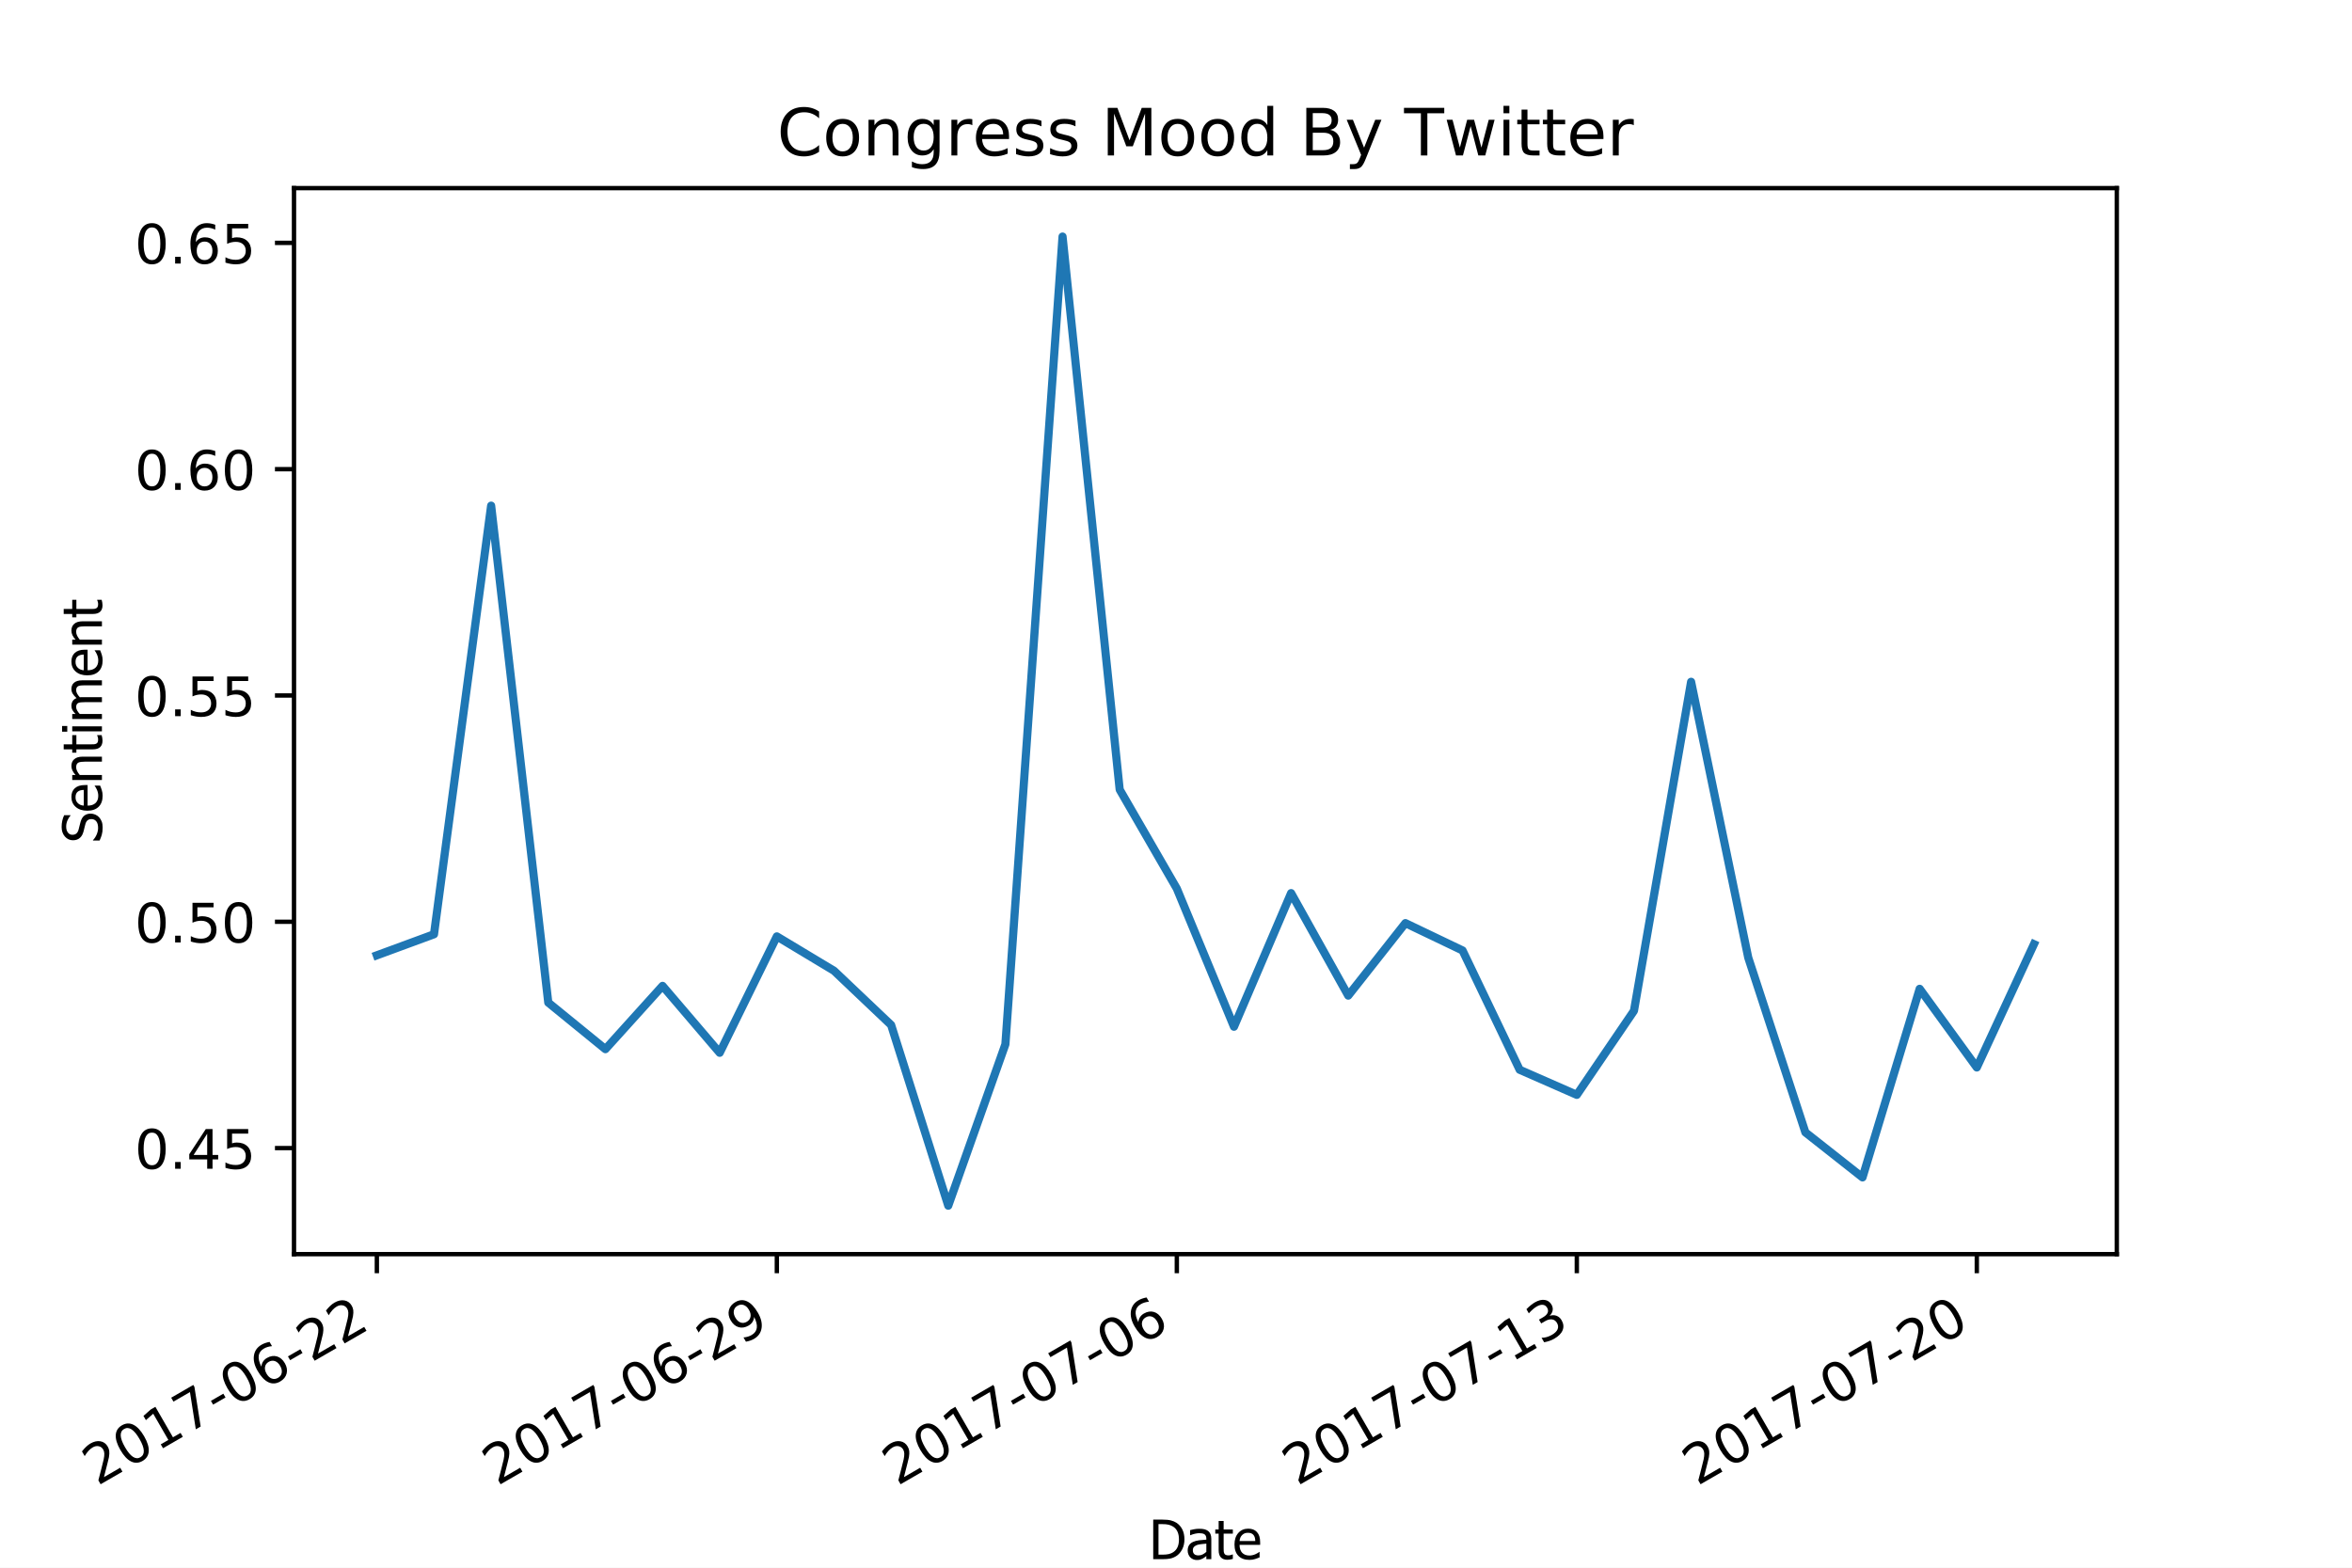
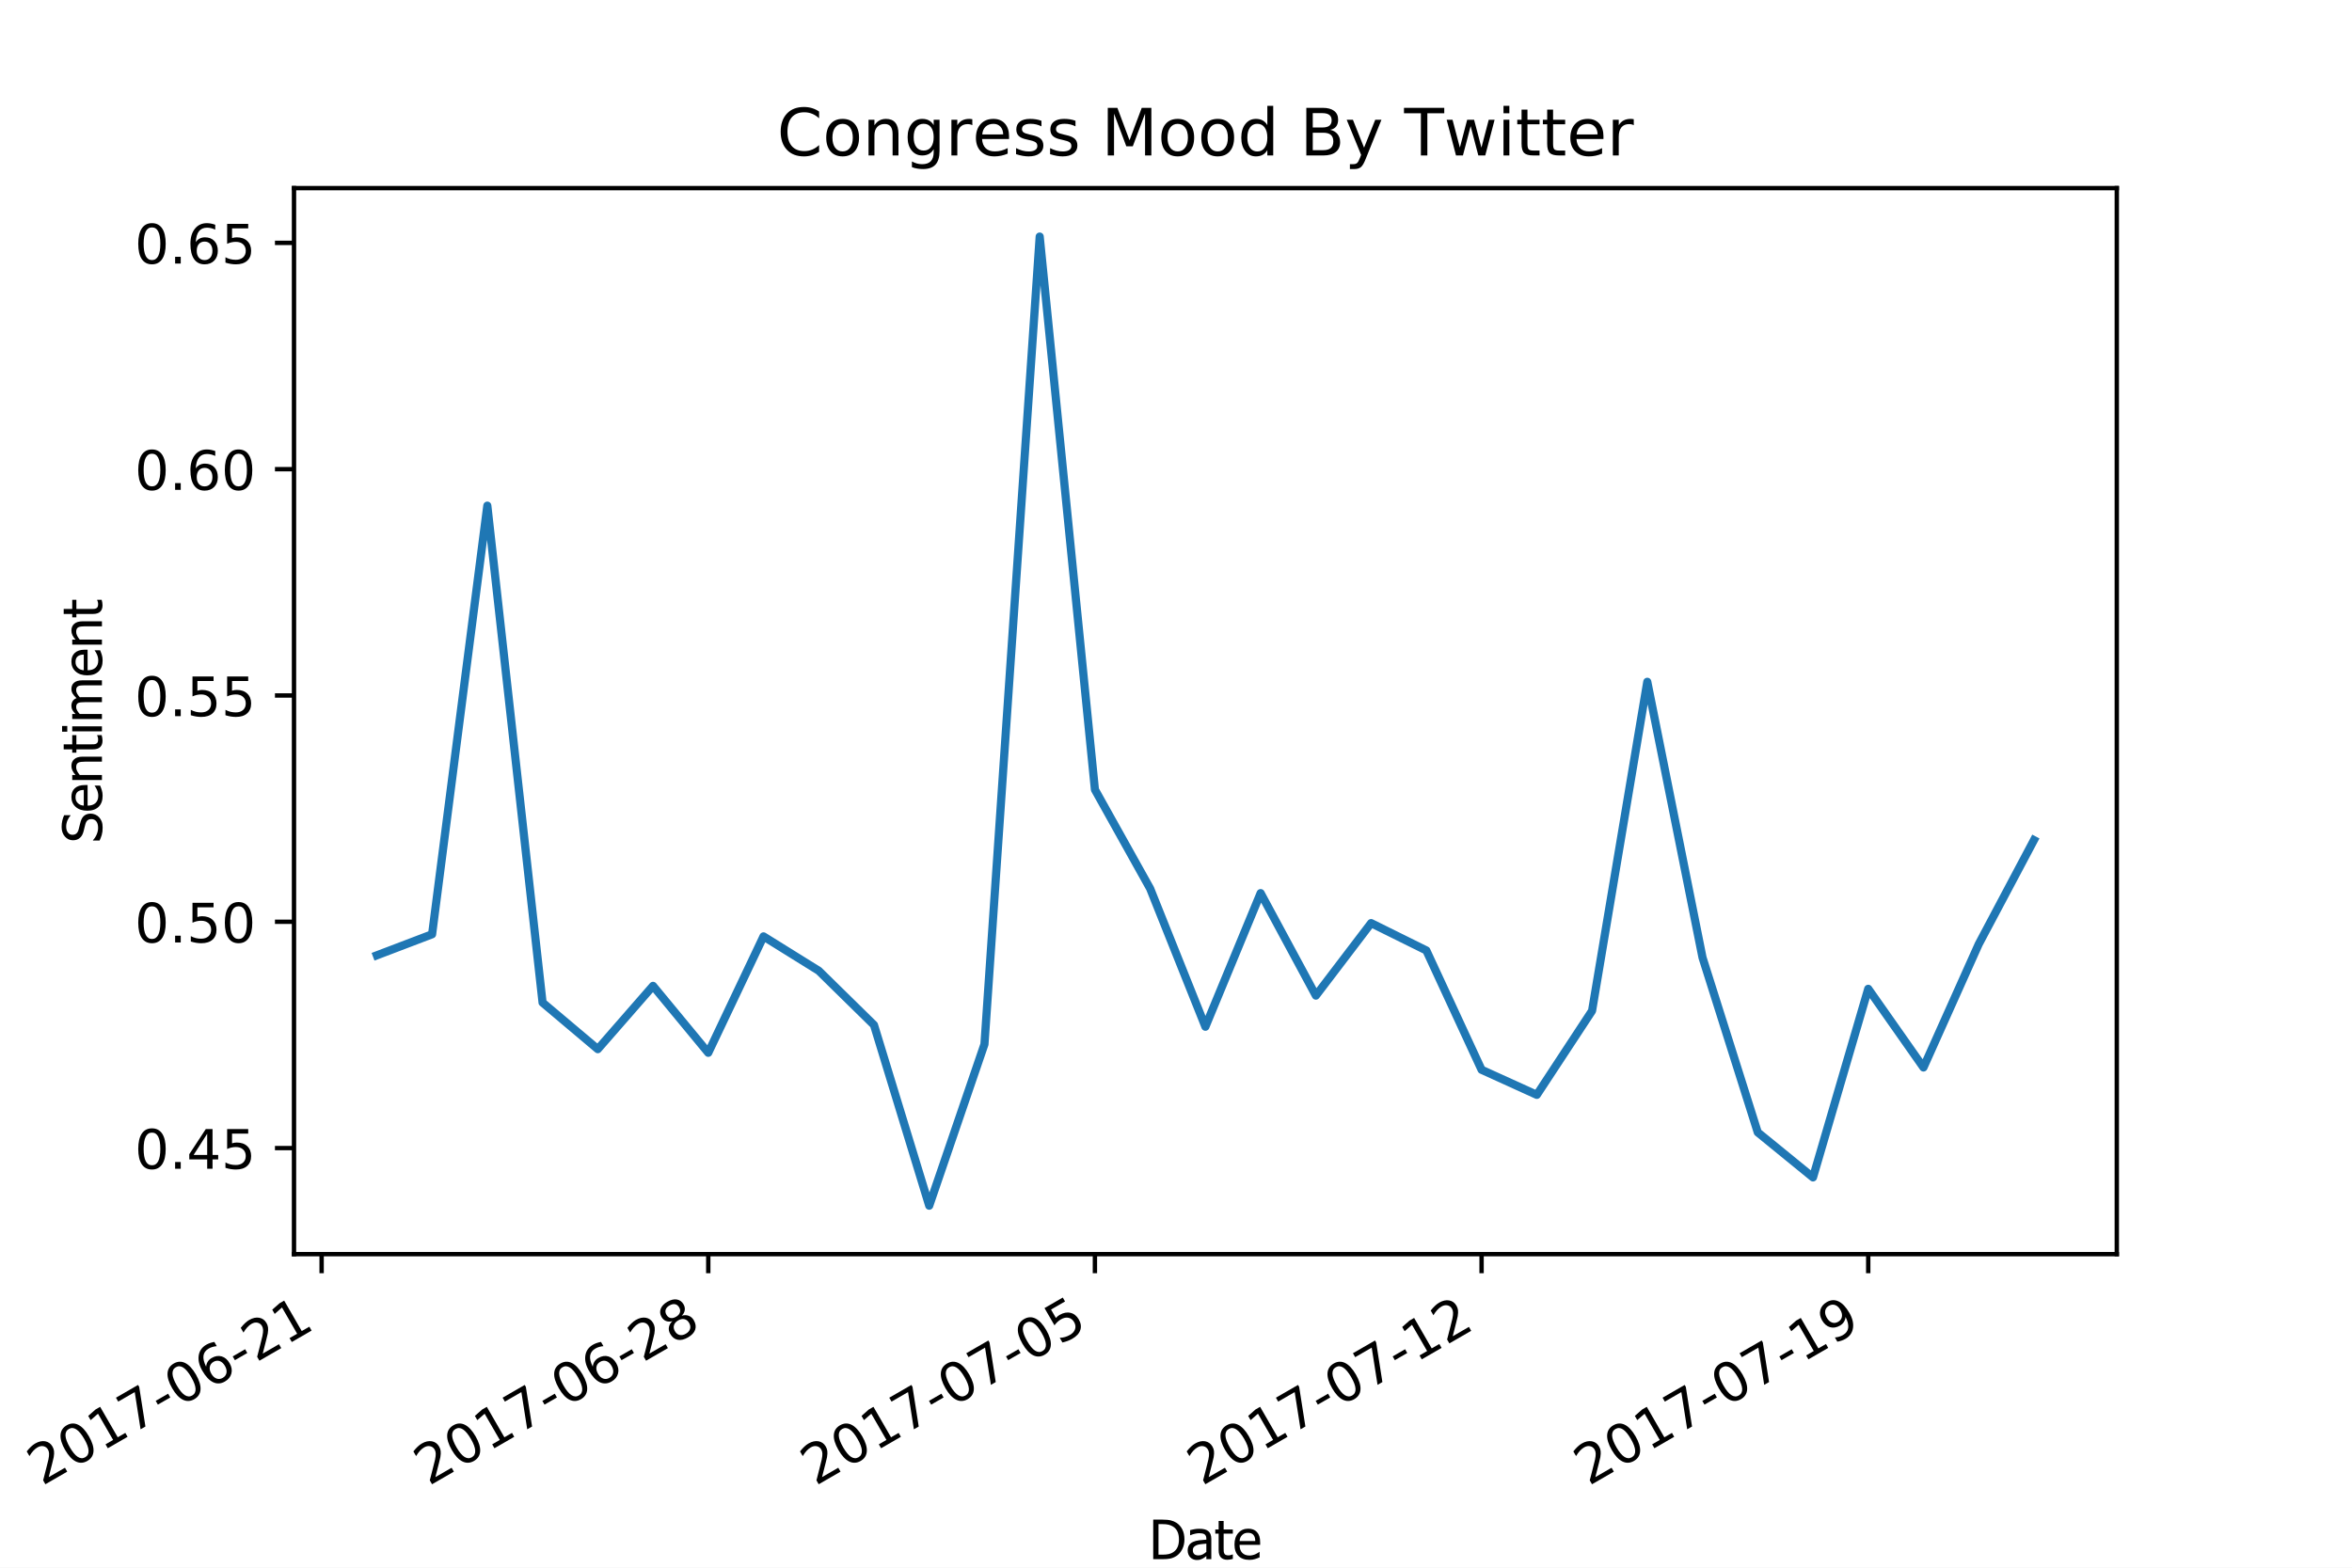
<svg xmlns="http://www.w3.org/2000/svg" xmlns:xlink="http://www.w3.org/1999/xlink" height="288pt" version="1.1" viewBox="0 0 432 288" width="432pt">
  <defs>
    <style type="text/css">
*{stroke-linecap:butt;stroke-linejoin:round;}
  </style>
  </defs>
  <g id="figure_1">
    <g id="patch_1">
      <path d="M 0 288  L 432 288  L 432 0  L 0 0  z " style="fill:#ffffff;" />
    </g>
    <g id="axes_1">
      <g id="patch_2">
        <path d="M 54 230.4  L 388.8 230.4  L 388.8 34.56  L 54 34.56  z " style="fill:#ffffff;" />
      </g>
      <g id="matplotlib.axis_1">
        <g id="xtick_1">
          <g id="line2d_1">
            <defs>
-               <path d="M 0 0  L 0 3.5  " id="md8035e4d6b" style="stroke:#000000;stroke-width:0.8;" />
-             </defs>
-             <g>
-               <use style="stroke:#000000;stroke-width:0.8;" x="69.218" xlink:href="#md8035e4d6b" y="230.4" />
+               <path d="M 0 0  L 0 3.5  " id="m64ee03c886" style="stroke:#000000;stroke-width:0.8;" />
+             </defs>
+             <g>
+               <use style="stroke:#000000;stroke-width:0.8;" x="59.073" xlink:href="#m64ee03c886" y="230.4" />
            </g>
          </g>
          <g id="text_1">
            <defs>
              <path d="M 19.188 8.297  L 53.609 8.297  L 53.609 0  L 7.328 0  L 7.328 8.297  Q 12.938 14.109 22.625 23.891  Q 32.328 33.688 34.812 36.531  Q 39.547 41.844 41.422 45.531  Q 43.312 49.219 43.312 52.781  Q 43.312 58.594 39.234 62.25  Q 35.156 65.922 28.609 65.922  Q 23.969 65.922 18.812 64.312  Q 13.672 62.703 7.812 59.422  L 7.812 69.391  Q 13.766 71.781 18.938 73  Q 24.125 74.219 28.422 74.219  Q 39.75 74.219 46.484 68.547  Q 53.219 62.891 53.219 53.422  Q 53.219 48.922 51.531 44.891  Q 49.859 40.875 45.406 35.406  Q 44.188 33.984 37.641 27.219  Q 31.109 20.453 19.188 8.297  z " id="DejaVuSans-32" />
              <path d="M 31.781 66.406  Q 24.172 66.406 20.328 58.906  Q 16.5 51.422 16.5 36.375  Q 16.5 21.391 20.328 13.891  Q 24.172 6.391 31.781 6.391  Q 39.453 6.391 43.281 13.891  Q 47.125 21.391 47.125 36.375  Q 47.125 51.422 43.281 58.906  Q 39.453 66.406 31.781 66.406  z M 31.781 74.219  Q 44.047 74.219 50.516 64.516  Q 56.984 54.828 56.984 36.375  Q 56.984 17.969 50.516 8.266  Q 44.047 -1.422 31.781 -1.422  Q 19.531 -1.422 13.062 8.266  Q 6.594 17.969 6.594 36.375  Q 6.594 54.828 13.062 64.516  Q 19.531 74.219 31.781 74.219  z " id="DejaVuSans-30" />
              <path d="M 12.406 8.297  L 28.516 8.297  L 28.516 63.922  L 10.984 60.406  L 10.984 69.391  L 28.422 72.906  L 38.281 72.906  L 38.281 8.297  L 54.391 8.297  L 54.391 0  L 12.406 0  z " id="DejaVuSans-31" />
              <path d="M 8.203 72.906  L 55.078 72.906  L 55.078 68.703  L 28.609 0  L 18.312 0  L 43.219 64.594  L 8.203 64.594  z " id="DejaVuSans-37" />
              <path d="M 4.891 31.391  L 31.203 31.391  L 31.203 23.391  L 4.891 23.391  z " id="DejaVuSans-2d" />
              <path d="M 33.016 40.375  Q 26.375 40.375 22.484 35.828  Q 18.609 31.297 18.609 23.391  Q 18.609 15.531 22.484 10.953  Q 26.375 6.391 33.016 6.391  Q 39.656 6.391 43.531 10.953  Q 47.406 15.531 47.406 23.391  Q 47.406 31.297 43.531 35.828  Q 39.656 40.375 33.016 40.375  z M 52.594 71.297  L 52.594 62.312  Q 48.875 64.062 45.094 64.984  Q 41.312 65.922 37.594 65.922  Q 27.828 65.922 22.672 59.328  Q 17.531 52.734 16.797 39.406  Q 19.672 43.656 24.016 45.922  Q 28.375 48.188 33.594 48.188  Q 44.578 48.188 50.953 41.516  Q 57.328 34.859 57.328 23.391  Q 57.328 12.156 50.688 5.359  Q 44.047 -1.422 33.016 -1.422  Q 20.359 -1.422 13.672 8.266  Q 6.984 17.969 6.984 36.375  Q 6.984 53.656 15.188 63.938  Q 23.391 74.219 37.203 74.219  Q 40.922 74.219 44.703 73.484  Q 48.484 72.75 52.594 71.297  z " id="DejaVuSans-36" />
            </defs>
-             <g transform="translate(17.84873 273.0383)rotate(-30)scale(0.1 -0.1)">
+             <g transform="translate(7.703276 273.0383)rotate(-30)scale(0.1 -0.1)">
              <use xlink:href="#DejaVuSans-32" />
              <use x="63.623" xlink:href="#DejaVuSans-30" />
              <use x="127.246" xlink:href="#DejaVuSans-31" />
              <use x="190.869" xlink:href="#DejaVuSans-37" />
              <use x="254.492" xlink:href="#DejaVuSans-2d" />
              <use x="290.576" xlink:href="#DejaVuSans-30" />
              <use x="354.199" xlink:href="#DejaVuSans-36" />
              <use x="417.822" xlink:href="#DejaVuSans-2d" />
              <use x="453.906" xlink:href="#DejaVuSans-32" />
-               <use x="517.529" xlink:href="#DejaVuSans-32" />
+               <use x="517.529" xlink:href="#DejaVuSans-31" />
            </g>
          </g>
        </g>
        <g id="xtick_2">
          <g id="line2d_2">
            <g>
-               <use style="stroke:#000000;stroke-width:0.8;" x="142.685" xlink:href="#md8035e4d6b" y="230.4" />
+               <use style="stroke:#000000;stroke-width:0.8;" x="130.091" xlink:href="#m64ee03c886" y="230.4" />
            </g>
          </g>
          <g id="text_2">
            <defs>
-               <path d="M 10.984 1.516  L 10.984 10.5  Q 14.703 8.734 18.5 7.812  Q 22.312 6.891 25.984 6.891  Q 35.75 6.891 40.891 13.453  Q 46.047 20.016 46.781 33.406  Q 43.953 29.203 39.594 26.953  Q 35.25 24.703 29.984 24.703  Q 19.047 24.703 12.672 31.312  Q 6.297 37.938 6.297 49.422  Q 6.297 60.641 12.938 67.422  Q 19.578 74.219 30.609 74.219  Q 43.266 74.219 49.922 64.516  Q 56.594 54.828 56.594 36.375  Q 56.594 19.141 48.406 8.859  Q 40.234 -1.422 26.422 -1.422  Q 22.703 -1.422 18.891 -0.688  Q 15.094 0.047 10.984 1.516  z M 30.609 32.422  Q 37.25 32.422 41.125 36.953  Q 45.016 41.5 45.016 49.422  Q 45.016 57.281 41.125 61.844  Q 37.25 66.406 30.609 66.406  Q 23.969 66.406 20.094 61.844  Q 16.219 57.281 16.219 49.422  Q 16.219 41.5 20.094 36.953  Q 23.969 32.422 30.609 32.422  z " id="DejaVuSans-39" />
-             </defs>
-             <g transform="translate(91.31582 273.0383)rotate(-30)scale(0.1 -0.1)">
+               <path d="M 31.781 34.625  Q 24.75 34.625 20.719 30.859  Q 16.703 27.094 16.703 20.516  Q 16.703 13.922 20.719 10.156  Q 24.75 6.391 31.781 6.391  Q 38.812 6.391 42.859 10.172  Q 46.922 13.969 46.922 20.516  Q 46.922 27.094 42.891 30.859  Q 38.875 34.625 31.781 34.625  z M 21.922 38.812  Q 15.578 40.375 12.031 44.719  Q 8.5 49.078 8.5 55.328  Q 8.5 64.062 14.719 69.141  Q 20.953 74.219 31.781 74.219  Q 42.672 74.219 48.875 69.141  Q 55.078 64.062 55.078 55.328  Q 55.078 49.078 51.531 44.719  Q 48 40.375 41.703 38.812  Q 48.828 37.156 52.797 32.312  Q 56.781 27.484 56.781 20.516  Q 56.781 9.906 50.312 4.234  Q 43.844 -1.422 31.781 -1.422  Q 19.734 -1.422 13.25 4.234  Q 6.781 9.906 6.781 20.516  Q 6.781 27.484 10.781 32.312  Q 14.797 37.156 21.922 38.812  z M 18.312 54.391  Q 18.312 48.734 21.844 45.562  Q 25.391 42.391 31.781 42.391  Q 38.141 42.391 41.719 45.562  Q 45.312 48.734 45.312 54.391  Q 45.312 60.062 41.719 63.234  Q 38.141 66.406 31.781 66.406  Q 25.391 66.406 21.844 63.234  Q 18.312 60.062 18.312 54.391  z " id="DejaVuSans-38" />
+             </defs>
+             <g transform="translate(78.72146 273.0383)rotate(-30)scale(0.1 -0.1)">
              <use xlink:href="#DejaVuSans-32" />
              <use x="63.623" xlink:href="#DejaVuSans-30" />
              <use x="127.246" xlink:href="#DejaVuSans-31" />
              <use x="190.869" xlink:href="#DejaVuSans-37" />
              <use x="254.492" xlink:href="#DejaVuSans-2d" />
              <use x="290.576" xlink:href="#DejaVuSans-30" />
              <use x="354.199" xlink:href="#DejaVuSans-36" />
              <use x="417.822" xlink:href="#DejaVuSans-2d" />
              <use x="453.906" xlink:href="#DejaVuSans-32" />
-               <use x="517.529" xlink:href="#DejaVuSans-39" />
+               <use x="517.529" xlink:href="#DejaVuSans-38" />
            </g>
          </g>
        </g>
        <g id="xtick_3">
          <g id="line2d_3">
            <g>
-               <use style="stroke:#000000;stroke-width:0.8;" x="216.152" xlink:href="#md8035e4d6b" y="230.4" />
+               <use style="stroke:#000000;stroke-width:0.8;" x="201.109" xlink:href="#m64ee03c886" y="230.4" />
            </g>
          </g>
          <g id="text_3">
-             <g transform="translate(164.7829 273.0383)rotate(-30)scale(0.1 -0.1)">
+             <defs>
+               <path d="M 10.797 72.906  L 49.516 72.906  L 49.516 64.594  L 19.828 64.594  L 19.828 46.734  Q 21.969 47.469 24.109 47.828  Q 26.266 48.188 28.422 48.188  Q 40.625 48.188 47.75 41.5  Q 54.891 34.812 54.891 23.391  Q 54.891 11.625 47.562 5.094  Q 40.234 -1.422 26.906 -1.422  Q 22.312 -1.422 17.547 -0.641  Q 12.797 0.141 7.719 1.703  L 7.719 11.625  Q 12.109 9.234 16.797 8.062  Q 21.484 6.891 26.703 6.891  Q 35.156 6.891 40.078 11.328  Q 45.016 15.766 45.016 23.391  Q 45.016 31 40.078 35.438  Q 35.156 39.891 26.703 39.891  Q 22.75 39.891 18.812 39.016  Q 14.891 38.141 10.797 36.281  z " id="DejaVuSans-35" />
+             </defs>
+             <g transform="translate(149.7396 273.0383)rotate(-30)scale(0.1 -0.1)">
              <use xlink:href="#DejaVuSans-32" />
              <use x="63.623" xlink:href="#DejaVuSans-30" />
              <use x="127.246" xlink:href="#DejaVuSans-31" />
              <use x="190.869" xlink:href="#DejaVuSans-37" />
              <use x="254.492" xlink:href="#DejaVuSans-2d" />
              <use x="290.576" xlink:href="#DejaVuSans-30" />
              <use x="354.199" xlink:href="#DejaVuSans-37" />
              <use x="417.822" xlink:href="#DejaVuSans-2d" />
              <use x="453.906" xlink:href="#DejaVuSans-30" />
-               <use x="517.529" xlink:href="#DejaVuSans-36" />
+               <use x="517.529" xlink:href="#DejaVuSans-35" />
            </g>
          </g>
        </g>
        <g id="xtick_4">
          <g id="line2d_4">
            <g>
-               <use style="stroke:#000000;stroke-width:0.8;" x="289.619" xlink:href="#md8035e4d6b" y="230.4" />
+               <use style="stroke:#000000;stroke-width:0.8;" x="272.127" xlink:href="#m64ee03c886" y="230.4" />
            </g>
          </g>
          <g id="text_4">
-             <defs>
-               <path d="M 40.578 39.312  Q 47.656 37.797 51.625 33  Q 55.609 28.219 55.609 21.188  Q 55.609 10.406 48.188 4.484  Q 40.766 -1.422 27.094 -1.422  Q 22.516 -1.422 17.656 -0.516  Q 12.797 0.391 7.625 2.203  L 7.625 11.719  Q 11.719 9.328 16.594 8.109  Q 21.484 6.891 26.812 6.891  Q 36.078 6.891 40.938 10.547  Q 45.797 14.203 45.797 21.188  Q 45.797 27.641 41.281 31.266  Q 36.766 34.906 28.719 34.906  L 20.219 34.906  L 20.219 43.016  L 29.109 43.016  Q 36.375 43.016 40.234 45.922  Q 44.094 48.828 44.094 54.297  Q 44.094 59.906 40.109 62.906  Q 36.141 65.922 28.719 65.922  Q 24.656 65.922 20.016 65.031  Q 15.375 64.156 9.812 62.312  L 9.812 71.094  Q 15.438 72.656 20.344 73.438  Q 25.25 74.219 29.594 74.219  Q 40.828 74.219 47.359 69.109  Q 53.906 64.016 53.906 55.328  Q 53.906 49.266 50.438 45.094  Q 46.969 40.922 40.578 39.312  z " id="DejaVuSans-33" />
-             </defs>
-             <g transform="translate(238.25 273.0383)rotate(-30)scale(0.1 -0.1)">
+             <g transform="translate(220.7578 273.0383)rotate(-30)scale(0.1 -0.1)">
              <use xlink:href="#DejaVuSans-32" />
              <use x="63.623" xlink:href="#DejaVuSans-30" />
              <use x="127.246" xlink:href="#DejaVuSans-31" />
              <use x="190.869" xlink:href="#DejaVuSans-37" />
              <use x="254.492" xlink:href="#DejaVuSans-2d" />
              <use x="290.576" xlink:href="#DejaVuSans-30" />
              <use x="354.199" xlink:href="#DejaVuSans-37" />
              <use x="417.822" xlink:href="#DejaVuSans-2d" />
              <use x="453.906" xlink:href="#DejaVuSans-31" />
-               <use x="517.529" xlink:href="#DejaVuSans-33" />
+               <use x="517.529" xlink:href="#DejaVuSans-32" />
            </g>
          </g>
        </g>
        <g id="xtick_5">
          <g id="line2d_5">
            <g>
-               <use style="stroke:#000000;stroke-width:0.8;" x="363.087" xlink:href="#md8035e4d6b" y="230.4" />
+               <use style="stroke:#000000;stroke-width:0.8;" x="343.145" xlink:href="#m64ee03c886" y="230.4" />
            </g>
          </g>
          <g id="text_5">
-             <g transform="translate(311.7171 273.0383)rotate(-30)scale(0.1 -0.1)">
+             <defs>
+               <path d="M 10.984 1.516  L 10.984 10.5  Q 14.703 8.734 18.5 7.812  Q 22.312 6.891 25.984 6.891  Q 35.75 6.891 40.891 13.453  Q 46.047 20.016 46.781 33.406  Q 43.953 29.203 39.594 26.953  Q 35.25 24.703 29.984 24.703  Q 19.047 24.703 12.672 31.312  Q 6.297 37.938 6.297 49.422  Q 6.297 60.641 12.938 67.422  Q 19.578 74.219 30.609 74.219  Q 43.266 74.219 49.922 64.516  Q 56.594 54.828 56.594 36.375  Q 56.594 19.141 48.406 8.859  Q 40.234 -1.422 26.422 -1.422  Q 22.703 -1.422 18.891 -0.688  Q 15.094 0.047 10.984 1.516  z M 30.609 32.422  Q 37.25 32.422 41.125 36.953  Q 45.016 41.5 45.016 49.422  Q 45.016 57.281 41.125 61.844  Q 37.25 66.406 30.609 66.406  Q 23.969 66.406 20.094 61.844  Q 16.219 57.281 16.219 49.422  Q 16.219 41.5 20.094 36.953  Q 23.969 32.422 30.609 32.422  z " id="DejaVuSans-39" />
+             </defs>
+             <g transform="translate(291.776 273.0383)rotate(-30)scale(0.1 -0.1)">
              <use xlink:href="#DejaVuSans-32" />
              <use x="63.623" xlink:href="#DejaVuSans-30" />
              <use x="127.246" xlink:href="#DejaVuSans-31" />
              <use x="190.869" xlink:href="#DejaVuSans-37" />
              <use x="254.492" xlink:href="#DejaVuSans-2d" />
              <use x="290.576" xlink:href="#DejaVuSans-30" />
              <use x="354.199" xlink:href="#DejaVuSans-37" />
              <use x="417.822" xlink:href="#DejaVuSans-2d" />
-               <use x="453.906" xlink:href="#DejaVuSans-32" />
-               <use x="517.529" xlink:href="#DejaVuSans-30" />
+               <use x="453.906" xlink:href="#DejaVuSans-31" />
+               <use x="517.529" xlink:href="#DejaVuSans-39" />
            </g>
          </g>
        </g>
        <g id="text_6">
          <defs>
            <path d="M 64.703 36.281  Q 64.703 26.312 60.672 18.297  Q 56.641 10.297 49.859 5.812  Q 44.344 2.344 38.641 1.172  Q 32.953 0 24.125 0  L 7.375 0  L 7.375 72.703  L 23.922 72.703  Q 34.188 72.703 40.016 71.156  Q 45.844 69.625 49.953 66.938  Q 56.984 62.312 60.844 54.609  Q 64.703 46.922 64.703 36.281  z M 54.641 36.422  Q 54.641 44.828 51.859 50.75  Q 49.078 56.688 43.609 60.016  Q 39.75 62.359 35.344 63.375  Q 30.953 64.406 24.422 64.406  L 17.047 64.406  L 17.047 8.297  L 24.422 8.297  Q 30.859 8.297 35.688 9.328  Q 40.531 10.359 44.531 13.141  Q 49.562 16.547 52.094 22.234  Q 54.641 27.938 54.641 36.422  z " id="Tahoma-44" />
            <path d="M 37.109 13.422  L 37.109 28.562  Q 33.844 28.266 28.828 27.75  Q 23.828 27.25 20.75 26.312  Q 17.094 25.203 14.703 22.875  Q 12.312 20.562 12.312 16.406  Q 12.312 11.719 14.938 9.328  Q 17.578 6.938 22.656 6.938  Q 27 6.938 30.516 8.812  Q 34.031 10.688 37.109 13.422  z M 37.109 5.812  Q 35.984 4.984 34.109 3.484  Q 32.234 2 30.469 1.125  Q 28.031 -0.141 25.75 -0.828  Q 23.484 -1.516 19.391 -1.516  Q 16.016 -1.516 12.984 -0.234  Q 9.969 1.031 7.672 3.328  Q 5.469 5.562 4.141 8.859  Q 2.828 12.156 2.828 15.828  Q 2.828 21.484 5.219 25.453  Q 7.625 29.438 12.797 31.781  Q 17.391 33.891 23.641 34.688  Q 29.891 35.5 37.109 35.891  L 37.109 37.641  Q 37.109 40.875 36.125 42.844  Q 35.156 44.828 33.406 45.906  Q 31.641 47.016 29.094 47.375  Q 26.562 47.75 23.875 47.75  Q 20.703 47.75 16.406 46.797  Q 12.109 45.844 7.812 44.047  L 7.281 44.047  L 7.281 53.375  Q 9.812 54.109 14.547 54.984  Q 19.281 55.859 23.922 55.859  Q 29.547 55.859 33.391 54.984  Q 37.25 54.109 40.328 51.812  Q 43.312 49.562 44.766 46  Q 46.234 42.438 46.234 37.312  L 46.234 0  L 37.109 0  z " id="Tahoma-61" />
            <path d="M 23.141 -1.078  Q 15.625 -1.078 11.422 3.188  Q 7.234 7.469 7.234 16.703  L 7.234 46.922  L 1.031 46.922  L 1.031 54.547  L 7.234 54.547  L 7.234 70.219  L 16.406 70.219  L 16.406 54.547  L 33.297 54.547  L 33.297 46.922  L 16.406 46.922  L 16.406 21  Q 16.406 16.844 16.547 14.594  Q 16.703 12.359 17.672 10.406  Q 18.5 8.688 20.359 7.828  Q 22.219 6.984 25.391 6.984  Q 27.641 6.984 29.734 7.641  Q 31.844 8.297 32.766 8.734  L 33.297 8.734  L 33.297 0.484  Q 30.719 -0.25 28.047 -0.656  Q 25.391 -1.078 23.141 -1.078  z " id="Tahoma-74" />
            <path d="M 30.328 -1.266  Q 17.281 -1.266 10.078 6.078  Q 2.875 13.422 2.875 26.953  Q 2.875 40.281 9.859 48.172  Q 16.844 56.062 28.125 56.062  Q 33.203 56.062 37.109 54.594  Q 41.016 53.125 43.953 50  Q 46.875 46.875 48.438 42.359  Q 50 37.844 50 31.297  L 50 26.312  L 12.203 26.312  Q 12.203 16.797 16.984 11.766  Q 21.781 6.734 30.219 6.734  Q 33.25 6.734 36.156 7.422  Q 39.062 8.109 41.406 9.188  Q 43.891 10.297 45.594 11.344  Q 47.312 12.406 48.438 13.328  L 48.969 13.328  L 48.969 3.328  Q 47.359 2.688 44.969 1.734  Q 42.578 0.781 40.672 0.25  Q 37.984 -0.484 35.812 -0.875  Q 33.641 -1.266 30.328 -1.266  z M 41.062 33.344  Q 40.969 37.062 40.188 39.75  Q 39.406 42.438 37.938 44.281  Q 36.328 46.344 33.812 47.406  Q 31.297 48.484 27.594 48.484  Q 23.922 48.484 21.359 47.391  Q 18.797 46.297 16.703 44.188  Q 14.656 42.047 13.578 39.422  Q 12.5 36.812 12.203 33.344  z " id="Tahoma-65" />
          </defs>
          <g transform="translate(211.0797 286.4378)scale(0.1 -0.1)">
            <use xlink:href="#Tahoma-44" />
            <use x="67.822" xlink:href="#Tahoma-61" />
            <use x="120.312" xlink:href="#Tahoma-74" />
            <use x="153.76" xlink:href="#Tahoma-65" />
          </g>
        </g>
      </g>
      <g id="matplotlib.axis_2">
        <g id="ytick_1">
          <g id="line2d_6">
            <defs>
-               <path d="M 0 0  L -3.5 0  " id="m823c4a7f49" style="stroke:#000000;stroke-width:0.8;" />
-             </defs>
-             <g>
-               <use style="stroke:#000000;stroke-width:0.8;" x="54" xlink:href="#m823c4a7f49" y="210.913" />
+               <path d="M 0 0  L -3.5 0  " id="m57496a600b" style="stroke:#000000;stroke-width:0.8;" />
+             </defs>
+             <g>
+               <use style="stroke:#000000;stroke-width:0.8;" x="54" xlink:href="#m57496a600b" y="210.913" />
            </g>
          </g>
          <g id="text_7">
            <defs>
              <path d="M 10.688 12.406  L 21 12.406  L 21 0  L 10.688 0  z " id="DejaVuSans-2e" />
              <path d="M 37.797 64.312  L 12.891 25.391  L 37.797 25.391  z M 35.203 72.906  L 47.609 72.906  L 47.609 25.391  L 58.016 25.391  L 58.016 17.188  L 47.609 17.188  L 47.609 0  L 37.797 0  L 37.797 17.188  L 4.891 17.188  L 4.891 26.703  z " id="DejaVuSans-34" />
-               <path d="M 10.797 72.906  L 49.516 72.906  L 49.516 64.594  L 19.828 64.594  L 19.828 46.734  Q 21.969 47.469 24.109 47.828  Q 26.266 48.188 28.422 48.188  Q 40.625 48.188 47.75 41.5  Q 54.891 34.812 54.891 23.391  Q 54.891 11.625 47.562 5.094  Q 40.234 -1.422 26.906 -1.422  Q 22.312 -1.422 17.547 -0.641  Q 12.797 0.141 7.719 1.703  L 7.719 11.625  Q 12.109 9.234 16.797 8.062  Q 21.484 6.891 26.703 6.891  Q 35.156 6.891 40.078 11.328  Q 45.016 15.766 45.016 23.391  Q 45.016 31 40.078 35.438  Q 35.156 39.891 26.703 39.891  Q 22.75 39.891 18.812 39.016  Q 14.891 38.141 10.797 36.281  z " id="DejaVuSans-35" />
            </defs>
            <g transform="translate(24.73438 214.7122)scale(0.1 -0.1)">
              <use xlink:href="#DejaVuSans-30" />
              <use x="63.623" xlink:href="#DejaVuSans-2e" />
              <use x="95.41" xlink:href="#DejaVuSans-34" />
              <use x="159.033" xlink:href="#DejaVuSans-35" />
            </g>
          </g>
        </g>
        <g id="ytick_2">
          <g id="line2d_7">
            <g>
-               <use style="stroke:#000000;stroke-width:0.8;" x="54" xlink:href="#m823c4a7f49" y="169.339" />
+               <use style="stroke:#000000;stroke-width:0.8;" x="54" xlink:href="#m57496a600b" y="169.339" />
            </g>
          </g>
          <g id="text_8">
            <g transform="translate(24.73438 173.1386)scale(0.1 -0.1)">
              <use xlink:href="#DejaVuSans-30" />
              <use x="63.623" xlink:href="#DejaVuSans-2e" />
              <use x="95.41" xlink:href="#DejaVuSans-35" />
              <use x="159.033" xlink:href="#DejaVuSans-30" />
            </g>
          </g>
        </g>
        <g id="ytick_3">
          <g id="line2d_8">
            <g>
-               <use style="stroke:#000000;stroke-width:0.8;" x="54" xlink:href="#m823c4a7f49" y="127.766" />
+               <use style="stroke:#000000;stroke-width:0.8;" x="54" xlink:href="#m57496a600b" y="127.766" />
            </g>
          </g>
          <g id="text_9">
            <g transform="translate(24.73438 131.565)scale(0.1 -0.1)">
              <use xlink:href="#DejaVuSans-30" />
              <use x="63.623" xlink:href="#DejaVuSans-2e" />
              <use x="95.41" xlink:href="#DejaVuSans-35" />
              <use x="159.033" xlink:href="#DejaVuSans-35" />
            </g>
          </g>
        </g>
        <g id="ytick_4">
          <g id="line2d_9">
            <g>
-               <use style="stroke:#000000;stroke-width:0.8;" x="54" xlink:href="#m823c4a7f49" y="86.192" />
+               <use style="stroke:#000000;stroke-width:0.8;" x="54" xlink:href="#m57496a600b" y="86.192" />
            </g>
          </g>
          <g id="text_10">
            <g transform="translate(24.73438 89.99137)scale(0.1 -0.1)">
              <use xlink:href="#DejaVuSans-30" />
              <use x="63.623" xlink:href="#DejaVuSans-2e" />
              <use x="95.41" xlink:href="#DejaVuSans-36" />
              <use x="159.033" xlink:href="#DejaVuSans-30" />
            </g>
          </g>
        </g>
        <g id="ytick_5">
          <g id="line2d_10">
            <g>
-               <use style="stroke:#000000;stroke-width:0.8;" x="54" xlink:href="#m823c4a7f49" y="44.619" />
+               <use style="stroke:#000000;stroke-width:0.8;" x="54" xlink:href="#m57496a600b" y="44.619" />
            </g>
          </g>
          <g id="text_11">
            <g transform="translate(24.73438 48.41775)scale(0.1 -0.1)">
              <use xlink:href="#DejaVuSans-30" />
              <use x="63.623" xlink:href="#DejaVuSans-2e" />
              <use x="95.41" xlink:href="#DejaVuSans-36" />
              <use x="159.033" xlink:href="#DejaVuSans-35" />
            </g>
          </g>
        </g>
        <g id="text_12">
          <defs>
            <path d="M 27.641 -1.312  Q 19.734 -1.312 14.188 0.312  Q 8.641 1.953 3.766 4.344  L 3.766 16.453  L 4.438 16.453  Q 9.234 11.969 15.281 9.5  Q 21.344 7.031 26.953 7.031  Q 34.969 7.031 39.062 10.375  Q 43.172 13.719 43.172 19.188  Q 43.172 23.531 41.016 26.266  Q 38.875 29 34.188 30.328  Q 30.812 31.297 28.031 31.922  Q 25.25 32.562 21.047 33.641  Q 17.281 34.625 14.297 36.125  Q 11.328 37.641 9.031 40.094  Q 6.781 42.484 5.531 45.719  Q 4.297 48.969 4.297 53.219  Q 4.297 62.062 11.172 68.047  Q 18.062 74.031 28.766 74.031  Q 34.859 74.031 40.297 72.797  Q 45.75 71.578 50.391 69.344  L 50.391 57.766  L 49.656 57.766  Q 46.188 60.938 40.766 63.297  Q 35.359 65.672 29.391 65.672  Q 22.656 65.672 18.5 62.516  Q 14.359 59.375 14.359 54.25  Q 14.359 49.609 16.797 46.875  Q 19.234 44.141 23.875 42.875  Q 26.953 42.047 31.391 40.984  Q 35.844 39.938 38.766 39.062  Q 46.297 36.766 49.75 32.125  Q 53.219 27.484 53.219 20.703  Q 53.219 16.453 51.484 12.297  Q 49.75 8.156 46.625 5.281  Q 43.109 2.094 38.688 0.391  Q 34.281 -1.312 27.641 -1.312  z " id="Tahoma-53" />
            <path d="M 49.516 0  L 40.328 0  L 40.328 31.062  Q 40.328 34.812 39.953 38.062  Q 39.594 41.312 38.578 43.266  Q 37.453 45.312 35.453 46.312  Q 33.453 47.312 29.984 47.312  Q 26.562 47.312 22.922 45.484  Q 19.281 43.656 15.828 40.719  L 15.828 0  L 6.641 0  L 6.641 54.547  L 15.828 54.547  L 15.828 48.484  Q 19.922 52.156 23.922 54.109  Q 27.938 56.062 32.375 56.062  Q 40.438 56.062 44.969 50.75  Q 49.516 45.453 49.516 35.406  z " id="Tahoma-6e" />
            <path d="M 16.016 0  L 6.844 0  L 6.844 54.547  L 16.016 54.547  z M 16.656 63.672  L 6.203 63.672  L 6.203 73.188  L 16.656 73.188  z " id="Tahoma-69" />
            <path d="M 68.562 0  L 68.562 31.547  Q 68.562 35.297 68.266 38.5  Q 67.969 41.703 67.047 43.5  Q 66.062 45.453 64.25 46.375  Q 62.453 47.312 59.375 47.312  Q 56.547 47.312 53.297 45.578  Q 50.047 43.844 46.578 40.578  Q 46.625 39.75 46.703 38.594  Q 46.781 37.453 46.781 35.891  L 46.781 0  L 37.594 0  L 37.594 31.547  Q 37.594 35.297 37.297 38.5  Q 37.016 41.703 36.078 43.5  Q 35.109 45.453 33.297 46.375  Q 31.5 47.312 28.422 47.312  Q 25.438 47.312 22.156 45.453  Q 18.891 43.609 15.828 40.719  L 15.828 0  L 6.641 0  L 6.641 54.547  L 15.828 54.547  L 15.828 48.484  Q 19.438 52.094 22.969 54.078  Q 26.516 56.062 30.766 56.062  Q 35.594 56.062 39.328 53.859  Q 43.062 51.656 45.016 46.625  Q 49.172 51.266 53.125 53.656  Q 57.078 56.062 61.719 56.062  Q 65.234 56.062 68.109 54.953  Q 71 53.859 73.141 51.422  Q 75.344 48.922 76.531 45.203  Q 77.734 41.5 77.734 35.891  L 77.734 0  z " id="Tahoma-6d" />
          </defs>
          <g transform="translate(18.72188 154.7941)rotate(-90)scale(0.1 -0.1)">
            <use xlink:href="#Tahoma-53" />
            <use x="55.713" xlink:href="#Tahoma-65" />
            <use x="108.35" xlink:href="#Tahoma-6e" />
            <use x="164.111" xlink:href="#Tahoma-74" />
            <use x="197.559" xlink:href="#Tahoma-69" />
            <use x="220.41" xlink:href="#Tahoma-6d" />
            <use x="304.395" xlink:href="#Tahoma-65" />
            <use x="357.031" xlink:href="#Tahoma-6e" />
            <use x="412.793" xlink:href="#Tahoma-74" />
          </g>
        </g>
      </g>
      <g id="line2d_11">
-         <path clip-path="url(#p5e64493825)" d="M 69.218 175.501  L 79.713 171.636  L 90.209 92.894  L 100.704 184.187  L 111.199 192.741  L 121.695 181.117  L 132.19 193.408  L 142.685 172.025  L 153.181 178.338  L 163.676 188.298  L 174.171 221.498  L 184.666 191.841  L 195.162 43.462  L 205.657 145.065  L 216.152 163.245  L 226.648 188.619  L 237.143 164.077  L 247.638 182.902  L 258.134 169.587  L 268.629 174.61  L 279.124 196.526  L 289.619 201.136  L 300.115 185.698  L 310.61 125.253  L 321.105 175.919  L 331.601 208.027  L 342.096 216.299  L 352.591 181.657  L 363.087 196.105  L 373.582 173.456  " style="fill:none;stroke:#1f77b4;stroke-linecap:square;stroke-width:1.5;" />
+         <path clip-path="url(#p63577c7606)" d="M 69.218 175.501  L 79.364 171.636  L 89.509 92.894  L 99.655 184.187  L 109.8 192.741  L 119.945 181.117  L 130.091 193.408  L 140.236 172.025  L 150.382 178.338  L 160.527 188.298  L 170.673 221.498  L 180.818 191.841  L 190.964 43.462  L 201.109 145.065  L 211.255 163.245  L 221.4 188.619  L 231.545 164.077  L 241.691 182.902  L 251.836 169.587  L 261.982 174.61  L 272.127 196.526  L 282.273 201.136  L 292.418 185.698  L 302.564 125.253  L 312.709 175.919  L 322.855 208.027  L 333 216.299  L 343.145 181.657  L 353.291 196.105  L 363.436 173.456  L 373.582 154.339  " style="fill:none;stroke:#1f77b4;stroke-linecap:square;stroke-width:1.5;" />
      </g>
      <g id="patch_3">
        <path d="M 54 230.4  L 54 34.56  " style="fill:none;stroke:#000000;stroke-linecap:square;stroke-linejoin:miter;stroke-width:0.8;" />
      </g>
      <g id="patch_4">
        <path d="M 388.8 230.4  L 388.8 34.56  " style="fill:none;stroke:#000000;stroke-linecap:square;stroke-linejoin:miter;stroke-width:0.8;" />
      </g>
      <g id="patch_5">
        <path d="M 54 230.4  L 388.8 230.4  " style="fill:none;stroke:#000000;stroke-linecap:square;stroke-linejoin:miter;stroke-width:0.8;" />
      </g>
      <g id="patch_6">
        <path d="M 54 34.56  L 388.8 34.56  " style="fill:none;stroke:#000000;stroke-linecap:square;stroke-linejoin:miter;stroke-width:0.8;" />
      </g>
      <g id="text_13">
        <defs>
          <path d="M 64.406 67.281  L 64.406 56.891  Q 59.422 61.531 53.781 63.812  Q 48.141 66.109 41.797 66.109  Q 29.297 66.109 22.656 58.469  Q 16.016 50.828 16.016 36.375  Q 16.016 21.969 22.656 14.328  Q 29.297 6.688 41.797 6.688  Q 48.141 6.688 53.781 8.984  Q 59.422 11.281 64.406 15.922  L 64.406 5.609  Q 59.234 2.094 53.438 0.328  Q 47.656 -1.422 41.219 -1.422  Q 24.656 -1.422 15.125 8.703  Q 5.609 18.844 5.609 36.375  Q 5.609 53.953 15.125 64.078  Q 24.656 74.219 41.219 74.219  Q 47.75 74.219 53.531 72.484  Q 59.328 70.75 64.406 67.281  z " id="DejaVuSans-43" />
          <path d="M 30.609 48.391  Q 23.391 48.391 19.188 42.75  Q 14.984 37.109 14.984 27.297  Q 14.984 17.484 19.156 11.844  Q 23.344 6.203 30.609 6.203  Q 37.797 6.203 41.984 11.859  Q 46.188 17.531 46.188 27.297  Q 46.188 37.016 41.984 42.703  Q 37.797 48.391 30.609 48.391  z M 30.609 56  Q 42.328 56 49.016 48.375  Q 55.719 40.766 55.719 27.297  Q 55.719 13.875 49.016 6.219  Q 42.328 -1.422 30.609 -1.422  Q 18.844 -1.422 12.172 6.219  Q 5.516 13.875 5.516 27.297  Q 5.516 40.766 12.172 48.375  Q 18.844 56 30.609 56  z " id="DejaVuSans-6f" />
          <path d="M 54.891 33.016  L 54.891 0  L 45.906 0  L 45.906 32.719  Q 45.906 40.484 42.875 44.328  Q 39.844 48.188 33.797 48.188  Q 26.516 48.188 22.312 43.547  Q 18.109 38.922 18.109 30.906  L 18.109 0  L 9.078 0  L 9.078 54.688  L 18.109 54.688  L 18.109 46.188  Q 21.344 51.125 25.703 53.562  Q 30.078 56 35.797 56  Q 45.219 56 50.047 50.172  Q 54.891 44.344 54.891 33.016  z " id="DejaVuSans-6e" />
          <path d="M 45.406 27.984  Q 45.406 37.75 41.375 43.109  Q 37.359 48.484 30.078 48.484  Q 22.859 48.484 18.828 43.109  Q 14.797 37.75 14.797 27.984  Q 14.797 18.266 18.828 12.891  Q 22.859 7.516 30.078 7.516  Q 37.359 7.516 41.375 12.891  Q 45.406 18.266 45.406 27.984  z M 54.391 6.781  Q 54.391 -7.172 48.188 -13.984  Q 42 -20.797 29.203 -20.797  Q 24.469 -20.797 20.266 -20.094  Q 16.062 -19.391 12.109 -17.922  L 12.109 -9.188  Q 16.062 -11.328 19.922 -12.344  Q 23.781 -13.375 27.781 -13.375  Q 36.625 -13.375 41.016 -8.766  Q 45.406 -4.156 45.406 5.172  L 45.406 9.625  Q 42.625 4.781 38.281 2.391  Q 33.938 0 27.875 0  Q 17.828 0 11.672 7.656  Q 5.516 15.328 5.516 27.984  Q 5.516 40.672 11.672 48.328  Q 17.828 56 27.875 56  Q 33.938 56 38.281 53.609  Q 42.625 51.219 45.406 46.391  L 45.406 54.688  L 54.391 54.688  z " id="DejaVuSans-67" />
          <path d="M 41.109 46.297  Q 39.594 47.172 37.812 47.578  Q 36.031 48 33.891 48  Q 26.266 48 22.188 43.047  Q 18.109 38.094 18.109 28.812  L 18.109 0  L 9.078 0  L 9.078 54.688  L 18.109 54.688  L 18.109 46.188  Q 20.953 51.172 25.484 53.578  Q 30.031 56 36.531 56  Q 37.453 56 38.578 55.875  Q 39.703 55.766 41.062 55.516  z " id="DejaVuSans-72" />
          <path d="M 56.203 29.594  L 56.203 25.203  L 14.891 25.203  Q 15.484 15.922 20.484 11.062  Q 25.484 6.203 34.422 6.203  Q 39.594 6.203 44.453 7.469  Q 49.312 8.734 54.109 11.281  L 54.109 2.781  Q 49.266 0.734 44.188 -0.344  Q 39.109 -1.422 33.891 -1.422  Q 20.797 -1.422 13.156 6.188  Q 5.516 13.812 5.516 26.812  Q 5.516 40.234 12.766 48.109  Q 20.016 56 32.328 56  Q 43.359 56 49.781 48.891  Q 56.203 41.797 56.203 29.594  z M 47.219 32.234  Q 47.125 39.594 43.094 43.984  Q 39.062 48.391 32.422 48.391  Q 24.906 48.391 20.391 44.141  Q 15.875 39.891 15.188 32.172  z " id="DejaVuSans-65" />
          <path d="M 44.281 53.078  L 44.281 44.578  Q 40.484 46.531 36.375 47.5  Q 32.281 48.484 27.875 48.484  Q 21.188 48.484 17.844 46.438  Q 14.5 44.391 14.5 40.281  Q 14.5 37.156 16.891 35.375  Q 19.281 33.594 26.516 31.984  L 29.594 31.297  Q 39.156 29.25 43.188 25.516  Q 47.219 21.781 47.219 15.094  Q 47.219 7.469 41.188 3.016  Q 35.156 -1.422 24.609 -1.422  Q 20.219 -1.422 15.453 -0.562  Q 10.688 0.297 5.422 2  L 5.422 11.281  Q 10.406 8.688 15.234 7.391  Q 20.062 6.109 24.812 6.109  Q 31.156 6.109 34.562 8.281  Q 37.984 10.453 37.984 14.406  Q 37.984 18.062 35.516 20.016  Q 33.062 21.969 24.703 23.781  L 21.578 24.516  Q 13.234 26.266 9.516 29.906  Q 5.812 33.547 5.812 39.891  Q 5.812 47.609 11.281 51.797  Q 16.75 56 26.812 56  Q 31.781 56 36.172 55.266  Q 40.578 54.547 44.281 53.078  z " id="DejaVuSans-73" />
          <path id="DejaVuSans-20" />
          <path d="M 9.812 72.906  L 24.516 72.906  L 43.109 23.297  L 61.812 72.906  L 76.516 72.906  L 76.516 0  L 66.891 0  L 66.891 64.016  L 48.094 14.016  L 38.188 14.016  L 19.391 64.016  L 19.391 0  L 9.812 0  z " id="DejaVuSans-4d" />
          <path d="M 45.406 46.391  L 45.406 75.984  L 54.391 75.984  L 54.391 0  L 45.406 0  L 45.406 8.203  Q 42.578 3.328 38.25 0.953  Q 33.938 -1.422 27.875 -1.422  Q 17.969 -1.422 11.734 6.484  Q 5.516 14.406 5.516 27.297  Q 5.516 40.188 11.734 48.094  Q 17.969 56 27.875 56  Q 33.938 56 38.25 53.625  Q 42.578 51.266 45.406 46.391  z M 14.797 27.297  Q 14.797 17.391 18.875 11.75  Q 22.953 6.109 30.078 6.109  Q 37.203 6.109 41.297 11.75  Q 45.406 17.391 45.406 27.297  Q 45.406 37.203 41.297 42.844  Q 37.203 48.484 30.078 48.484  Q 22.953 48.484 18.875 42.844  Q 14.797 37.203 14.797 27.297  z " id="DejaVuSans-64" />
          <path d="M 19.672 34.812  L 19.672 8.109  L 35.5 8.109  Q 43.453 8.109 47.281 11.406  Q 51.125 14.703 51.125 21.484  Q 51.125 28.328 47.281 31.562  Q 43.453 34.812 35.5 34.812  z M 19.672 64.797  L 19.672 42.828  L 34.281 42.828  Q 41.5 42.828 45.031 45.531  Q 48.578 48.25 48.578 53.812  Q 48.578 59.328 45.031 62.062  Q 41.5 64.797 34.281 64.797  z M 9.812 72.906  L 35.016 72.906  Q 46.297 72.906 52.391 68.219  Q 58.5 63.531 58.5 54.891  Q 58.5 48.188 55.375 44.234  Q 52.25 40.281 46.188 39.312  Q 53.469 37.75 57.5 32.781  Q 61.531 27.828 61.531 20.406  Q 61.531 10.641 54.891 5.312  Q 48.25 0 35.984 0  L 9.812 0  z " id="DejaVuSans-42" />
          <path d="M 32.172 -5.078  Q 28.375 -14.844 24.75 -17.812  Q 21.141 -20.797 15.094 -20.797  L 7.906 -20.797  L 7.906 -13.281  L 13.188 -13.281  Q 16.891 -13.281 18.938 -11.516  Q 21 -9.766 23.484 -3.219  L 25.094 0.875  L 2.984 54.688  L 12.5 54.688  L 29.594 11.922  L 46.688 54.688  L 56.203 54.688  z " id="DejaVuSans-79" />
          <path d="M -0.297 72.906  L 61.375 72.906  L 61.375 64.594  L 35.5 64.594  L 35.5 0  L 25.594 0  L 25.594 64.594  L -0.297 64.594  z " id="DejaVuSans-54" />
          <path d="M 4.203 54.688  L 13.188 54.688  L 24.422 12.016  L 35.594 54.688  L 46.188 54.688  L 57.422 12.016  L 68.609 54.688  L 77.594 54.688  L 63.281 0  L 52.688 0  L 40.922 44.828  L 29.109 0  L 18.5 0  z " id="DejaVuSans-77" />
          <path d="M 9.422 54.688  L 18.406 54.688  L 18.406 0  L 9.422 0  z M 9.422 75.984  L 18.406 75.984  L 18.406 64.594  L 9.422 64.594  z " id="DejaVuSans-69" />
          <path d="M 18.312 70.219  L 18.312 54.688  L 36.812 54.688  L 36.812 47.703  L 18.312 47.703  L 18.312 18.016  Q 18.312 11.328 20.141 9.422  Q 21.969 7.516 27.594 7.516  L 36.812 7.516  L 36.812 0  L 27.594 0  Q 17.188 0 13.234 3.875  Q 9.281 7.766 9.281 18.016  L 9.281 47.703  L 2.688 47.703  L 2.688 54.688  L 9.281 54.688  L 9.281 70.219  z " id="DejaVuSans-74" />
        </defs>
        <g transform="translate(142.7166 28.56)scale(0.12 -0.12)">
          <use xlink:href="#DejaVuSans-43" />
          <use x="69.824" xlink:href="#DejaVuSans-6f" />
          <use x="131.006" xlink:href="#DejaVuSans-6e" />
          <use x="194.385" xlink:href="#DejaVuSans-67" />
          <use x="257.861" xlink:href="#DejaVuSans-72" />
          <use x="298.943" xlink:href="#DejaVuSans-65" />
          <use x="360.467" xlink:href="#DejaVuSans-73" />
          <use x="412.566" xlink:href="#DejaVuSans-73" />
          <use x="464.666" xlink:href="#DejaVuSans-20" />
          <use x="496.453" xlink:href="#DejaVuSans-4d" />
          <use x="582.732" xlink:href="#DejaVuSans-6f" />
          <use x="643.914" xlink:href="#DejaVuSans-6f" />
          <use x="705.096" xlink:href="#DejaVuSans-64" />
          <use x="768.572" xlink:href="#DejaVuSans-20" />
          <use x="800.359" xlink:href="#DejaVuSans-42" />
          <use x="868.963" xlink:href="#DejaVuSans-79" />
          <use x="928.143" xlink:href="#DejaVuSans-20" />
          <use x="959.93" xlink:href="#DejaVuSans-54" />
          <use x="1020.764" xlink:href="#DejaVuSans-77" />
          <use x="1102.551" xlink:href="#DejaVuSans-69" />
          <use x="1130.334" xlink:href="#DejaVuSans-74" />
          <use x="1169.543" xlink:href="#DejaVuSans-74" />
          <use x="1208.752" xlink:href="#DejaVuSans-65" />
          <use x="1270.275" xlink:href="#DejaVuSans-72" />
        </g>
      </g>
    </g>
  </g>
  <defs>
-     <clipPath id="p5e64493825">
+     <clipPath id="p63577c7606">
      <rect height="195.84" width="334.8" x="54" y="34.56" />
    </clipPath>
  </defs>
</svg>
